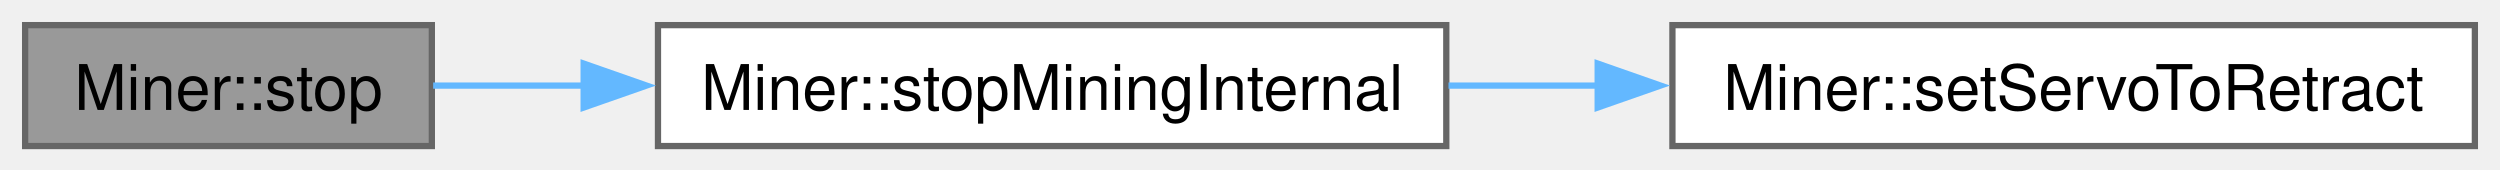
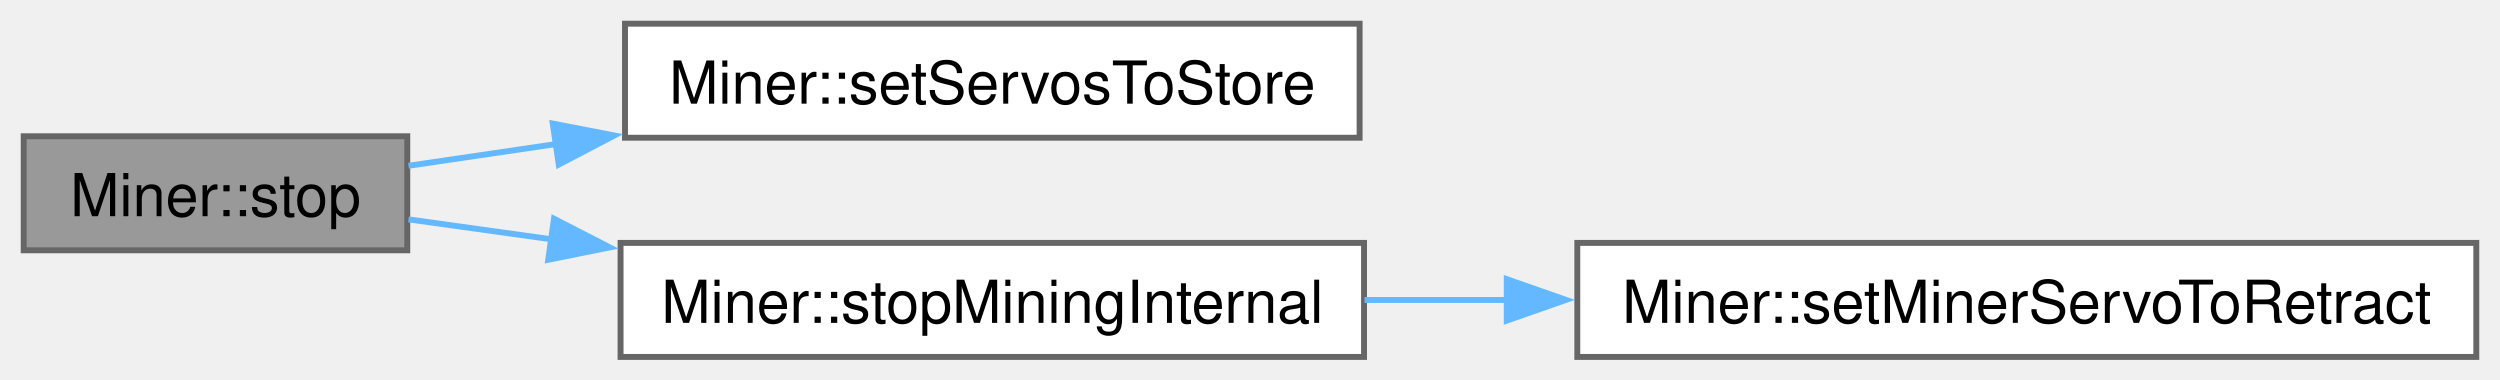
- <svg xmlns="http://www.w3.org/2000/svg" xmlns:xlink="http://www.w3.org/1999/xlink" width="398pt" height="27pt" viewBox="0.00 0.00 398.00 27.00">
-   <g id="graph0" class="graph" transform="scale(1 1) rotate(0) translate(4 23.25)">
+ <svg xmlns="http://www.w3.org/2000/svg" xmlns:xlink="http://www.w3.org/1999/xlink" width="422pt" height="64pt" viewBox="0.00 0.00 422.00 64.00">
+   <g id="graph0" class="graph" transform="scale(1 1) rotate(0) translate(4 60.25)">
    <g id="Node000001" class="node">
      <g id="a_Node000001">
-         <a xlink:title=" ">
-           <polygon fill="#999999" stroke="#666666" points="64.75,-19.25 0,-19.25 0,0 64.75,0 64.75,-19.25" />
-           <text xml:space="preserve" text-anchor="middle" x="32.38" y="-5.75" font-family="Helvetica,sans-Serif" font-size="10.00">Miner::stop</text>
+         <a xlink:title="Place subsystem in a safe, stopped state.">
+           <polygon fill="#999999" stroke="#666666" points="64.75,-37.25 0,-37.25 0,-18 64.75,-18 64.75,-37.25" />
+           <text xml:space="preserve" text-anchor="middle" x="32.38" y="-23.75" font-family="Helvetica,sans-Serif" font-size="10.00">Miner::stop</text>
        </a>
      </g>
    </g>
    <g id="Node000002" class="node">
      <g id="a_Node000002">
-         <a xlink:href="class_miner.html#a26f3ff0ceeae35f37c087bbb17767f17" target="_top" xlink:title=" ">
-           <polygon fill="white" stroke="#666666" points="226.25,-19.25 100.75,-19.25 100.75,0 226.25,0 226.25,-19.25" />
-           <text xml:space="preserve" text-anchor="middle" x="163.5" y="-5.75" font-family="Helvetica,sans-Serif" font-size="10.00">Miner::stopMiningInternal</text>
+         <a xlink:href="class_miner.html#a0b5a31a12bfa80912aa22cd1e21cde84" target="_top" xlink:title="Stow both the miner servo and the ramp servo in the transport position.">
+           <polygon fill="white" stroke="#666666" points="225.5,-56.25 101.5,-56.25 101.5,-37 225.5,-37 225.5,-56.25" />
+           <text xml:space="preserve" text-anchor="middle" x="163.5" y="-42.75" font-family="Helvetica,sans-Serif" font-size="10.00">Miner::setServosToStore</text>
        </a>
      </g>
    </g>
    <g id="edge1_Node000001_Node000002" class="edge">
      <g id="a_edge1_Node000001_Node000002">
        <a xlink:title=" ">
-           <path fill="none" stroke="#63b8ff" d="M64.96,-9.62C72.35,-9.62 80.53,-9.62 88.92,-9.62" />
-           <polygon fill="#63b8ff" stroke="#63b8ff" points="88.92,-13.13 98.92,-9.63 88.92,-6.13 88.92,-13.13" />
+           <path fill="none" stroke="#63b8ff" d="M64.96,-32.27C72.68,-33.41 81.26,-34.67 90.03,-35.96" />
+           <polygon fill="#63b8ff" stroke="#63b8ff" points="89.3,-39.39 99.7,-37.38 90.32,-32.47 89.3,-39.39" />
        </a>
      </g>
    </g>
    <g id="Node000003" class="node">
      <g id="a_Node000003">
-         <a xlink:href="class_miner.html#a437a0fdc0f9be6b0ffc27da25ab928b1" target="_top" xlink:title=" ">
-           <polygon fill="white" stroke="#666666" points="390,-19.25 262.25,-19.25 262.25,0 390,0 390,-19.25" />
-           <text xml:space="preserve" text-anchor="middle" x="326.12" y="-5.75" font-family="Helvetica,sans-Serif" font-size="10.00">Miner::setServoToRetract</text>
+         <a xlink:href="class_miner.html#a26f3ff0ceeae35f37c087bbb17767f17" target="_top" xlink:title="Internal: transition to OFF mode, reset timers, and immediately retract the miner servo.">
+           <polygon fill="white" stroke="#666666" points="226.25,-19.25 100.75,-19.25 100.75,0 226.25,0 226.25,-19.25" />
+           <text xml:space="preserve" text-anchor="middle" x="163.5" y="-5.75" font-family="Helvetica,sans-Serif" font-size="10.00">Miner::stopMiningInternal</text>
        </a>
      </g>
    </g>
-     <g id="edge2_Node000002_Node000003" class="edge">
-       <g id="a_edge2_Node000002_Node000003">
+     <g id="edge2_Node000001_Node000003" class="edge">
+       <g id="a_edge2_Node000001_Node000003">
        <a xlink:title=" ">
-           <path fill="none" stroke="#63b8ff" d="M226.6,-9.62C234.46,-9.62 242.57,-9.62 250.6,-9.62" />
-           <polygon fill="#63b8ff" stroke="#63b8ff" points="250.35,-13.13 260.35,-9.63 250.35,-6.13 250.35,-13.13" />
+           <path fill="none" stroke="#63b8ff" d="M64.96,-23.22C72.44,-22.18 80.72,-21.03 89.21,-19.84" />
+           <polygon fill="#63b8ff" stroke="#63b8ff" points="89.51,-23.33 98.93,-18.49 88.54,-16.4 89.51,-23.33" />
+         </a>
+       </g>
+     </g>
+     <g id="Node000004" class="node">
+       <g id="a_Node000004">
+         <a xlink:href="class_miner.html#a9f02a17fa9cd96b2bdd5796b42cbb807" target="_top" xlink:title="Retract the miner servo to clear the dispenser for the next block.">
+           <polygon fill="white" stroke="#666666" points="414,-19.25 262.25,-19.25 262.25,0 414,0 414,-19.25" />
+           <text xml:space="preserve" text-anchor="middle" x="338.12" y="-5.75" font-family="Helvetica,sans-Serif" font-size="10.00">Miner::setMinerServoToRetract</text>
+         </a>
+       </g>
+     </g>
+     <g id="edge3_Node000003_Node000004" class="edge">
+       <g id="a_edge3_Node000003_Node000004">
+         <a xlink:title=" ">
+           <path fill="none" stroke="#63b8ff" d="M226.33,-9.62C234.16,-9.62 242.28,-9.62 250.4,-9.62" />
+           <polygon fill="#63b8ff" stroke="#63b8ff" points="250.34,-13.13 260.34,-9.63 250.34,-6.13 250.34,-13.13" />
        </a>
      </g>
    </g>
  </g>
</svg>
